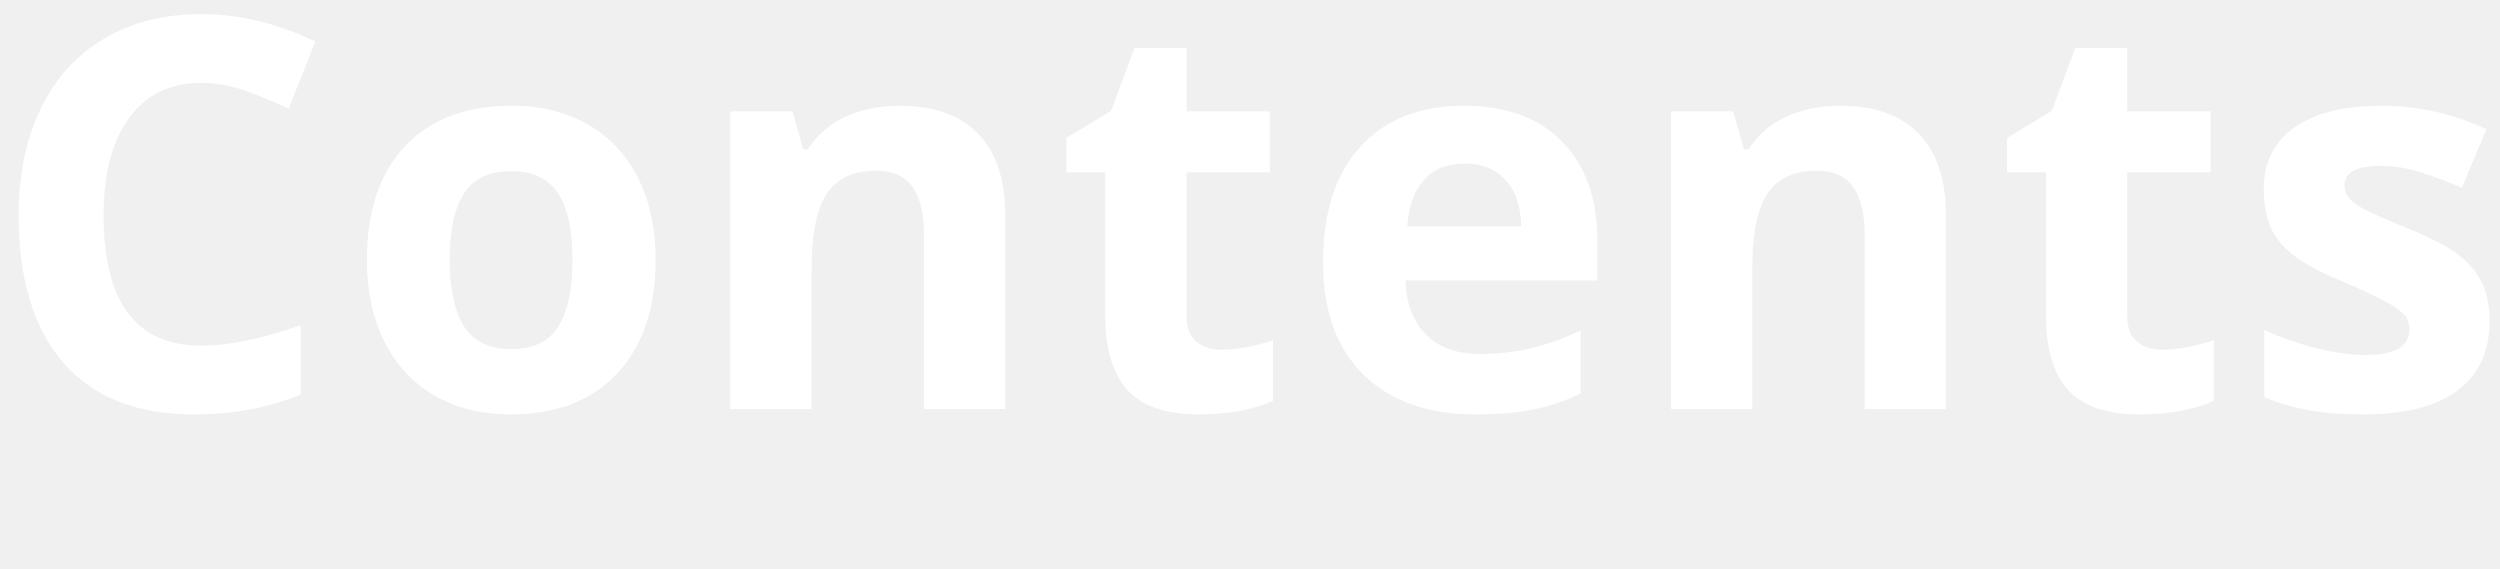
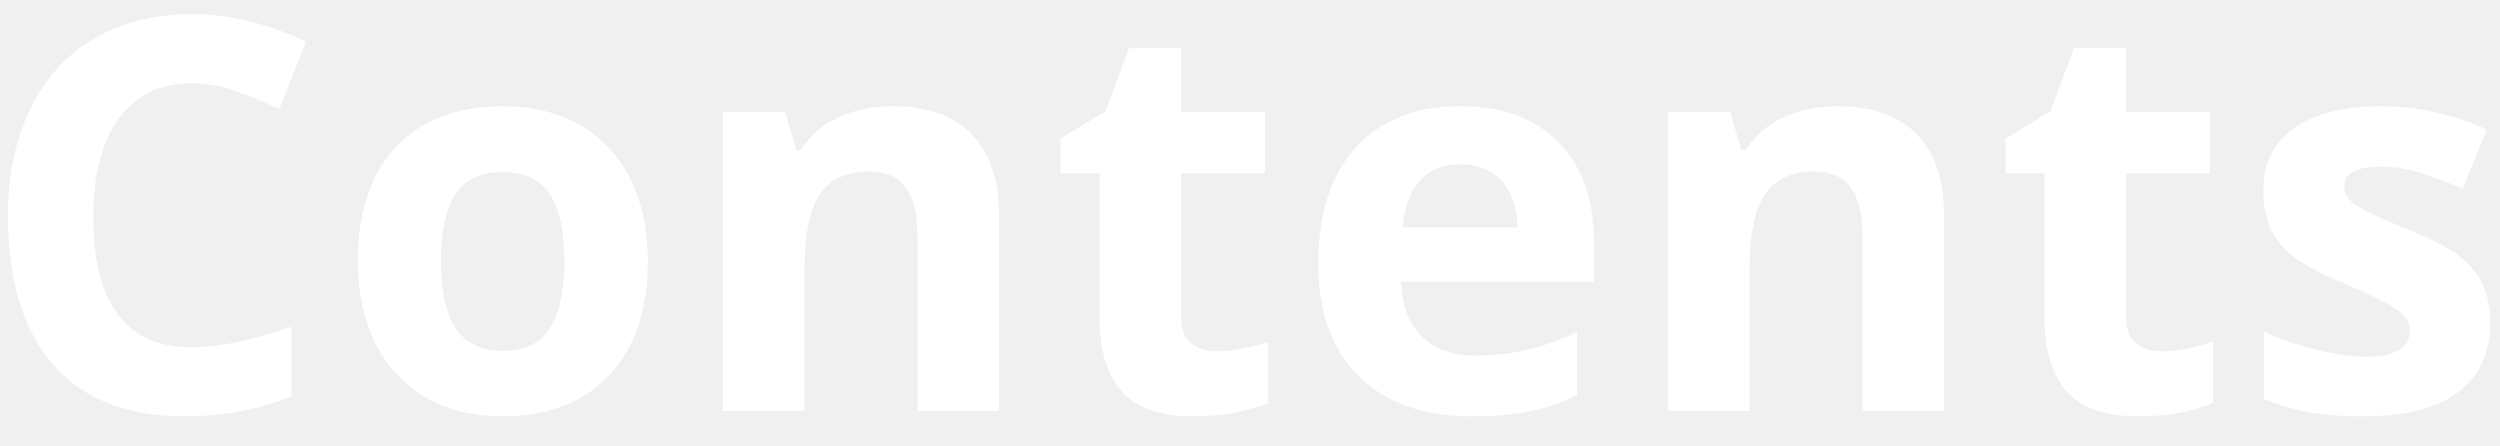
- <svg xmlns="http://www.w3.org/2000/svg" width="110" height="25" fill="#fff">
-   <path d="M8.858 3.645c-1.367 0-2.425.515-3.175 1.546-.75 1.024-1.125 2.454-1.125 4.29 0 3.82 1.433 5.73 4.3 5.73 1.204 0 2.66-.3 4.371-.902v3.046c-1.406.586-2.976.88-4.71.88-2.493 0-4.399-.755-5.72-2.262C1.48 14.457.82 12.285.82 9.457c0-1.781.325-3.34.973-4.676C2.44 3.438 3.37 2.411 4.581 1.7 5.8.98 7.226.621 8.858.621c1.665 0 3.336.402 5.016 1.207l-1.172 2.953c-.64-.304-1.285-.57-1.933-.797a5.769 5.769 0 00-1.91-.34zm10.93 7.781c0 1.297.211 2.277.633 2.941.43.664 1.125.996 2.086.996.953 0 1.637-.328 2.05-.984.423-.664.634-1.649.634-2.953 0-1.297-.211-2.27-.633-2.918-.422-.649-1.114-.973-2.075-.973-.953 0-1.64.324-2.062.973-.422.64-.633 1.613-.633 2.918zm9.059 0c0 2.133-.563 3.8-1.688 5.004-1.125 1.203-2.691 1.804-4.699 1.804-1.258 0-2.367-.273-3.328-.82-.961-.555-1.7-1.348-2.215-2.379-.516-1.031-.773-2.234-.773-3.61 0-2.14.558-3.804 1.675-4.991 1.118-1.188 2.688-1.782 4.711-1.782 1.258 0 2.367.274 3.328.82.961.548 1.7 1.333 2.215 2.356.516 1.024.774 2.223.774 3.598zM44.23 18h-3.575v-7.652c0-.946-.168-1.653-.504-2.121-.335-.477-.87-.715-1.605-.715-1 0-1.723.336-2.168 1.008-.445.664-.668 1.77-.668 3.316V18h-3.574V4.898h2.73l.48 1.676h.2a3.747 3.747 0 011.64-1.43c.704-.328 1.5-.492 2.391-.492 1.524 0 2.68.414 3.469 1.243.79.82 1.184 2.007 1.184 3.562V18zm9.535-2.613c.625 0 1.375-.137 2.25-.41v2.66c-.89.398-1.984.597-3.281.597-1.43 0-2.473-.359-3.13-1.078-.648-.726-.972-1.812-.972-3.258V7.582h-1.71V6.07l1.968-1.195 1.031-2.766h2.285V4.9h3.668v2.683h-3.668v6.316c0 .508.14.883.422 1.125.29.243.668.364 1.137.364zm10.672-8.192c-.758 0-1.352.242-1.781.727-.43.476-.676 1.156-.739 2.039h5.016c-.016-.883-.246-1.563-.692-2.04-.445-.484-1.046-.726-1.804-.726zm.504 11.04c-2.11 0-3.758-.583-4.946-1.747-1.187-1.164-1.78-2.812-1.78-4.945 0-2.195.546-3.89 1.64-5.086 1.101-1.203 2.62-1.805 4.558-1.805 1.852 0 3.293.528 4.325 1.582 1.03 1.055 1.546 2.512 1.546 4.371v1.735h-8.449c.04 1.015.34 1.808.903 2.379.562.57 1.351.855 2.367.855.789 0 1.535-.082 2.238-.246a11.2 11.2 0 002.203-.785v2.766a8.212 8.212 0 01-2.004.691c-.71.156-1.578.234-2.601.234zM85.62 18h-3.574v-7.652c0-.946-.168-1.653-.504-2.121-.336-.477-.87-.715-1.605-.715-1 0-1.723.336-2.168 1.008-.445.664-.668 1.77-.668 3.316V18h-3.574V4.898h2.73l.48 1.676h.2a3.747 3.747 0 011.64-1.43c.704-.328 1.5-.492 2.391-.492 1.523 0 2.68.414 3.469 1.243.789.82 1.183 2.007 1.183 3.562V18zm9.536-2.613c.625 0 1.375-.137 2.25-.41v2.66c-.891.398-1.985.597-3.282.597-1.43 0-2.472-.359-3.128-1.078-.649-.726-.973-1.812-.973-3.258V7.582h-1.711V6.07l1.969-1.195 1.03-2.766h2.286V4.9h3.668v2.683h-3.668v6.316c0 .508.14.883.422 1.125.289.243.668.364 1.137.364zm14.386-1.277c0 1.343-.468 2.367-1.406 3.07-.93.703-2.324 1.054-4.183 1.054-.954 0-1.766-.066-2.438-.199a8.966 8.966 0 01-1.887-.562V14.52c.664.312 1.411.574 2.239.785.836.21 1.57.316 2.203.316 1.297 0 1.945-.375 1.945-1.125 0-.281-.086-.508-.258-.68-.172-.18-.468-.379-.89-.597a20.825 20.825 0 00-1.688-.785c-1.008-.422-1.75-.813-2.226-1.172-.469-.36-.813-.77-1.032-1.23-.21-.47-.316-1.044-.316-1.723 0-1.164.449-2.063 1.348-2.696.906-.64 2.187-.96 3.843-.96 1.578 0 3.114.343 4.606 1.03l-1.078 2.579a19.95 19.95 0 00-1.84-.692 5.779 5.779 0 00-1.746-.27c-1.055 0-1.582.286-1.582.856 0 .32.168.598.504.832.343.235 1.089.582 2.238 1.043 1.023.414 1.773.801 2.25 1.16.476.36.828.774 1.055 1.243.226.468.339 1.027.339 1.675z" />
+ <svg xmlns="http://www.w3.org/2000/svg" width="73" height="13" fill="none">
+   <path d="M5.592 2.43c-.912 0-1.617.343-2.117 1.03-.5.683-.75 1.636-.75 2.86 0 2.547.955 3.82 2.867 3.82.802 0 1.773-.2 2.914-.6v2.03c-.938.39-1.985.586-3.14.586-1.662 0-2.933-.502-3.813-1.508C.673 9.638.233 8.19.233 6.305c0-1.188.216-2.227.648-3.117.432-.896 1.052-1.581 1.86-2.055.812-.48 1.762-.719 2.85-.719 1.11 0 2.225.268 3.345.805l-.782 1.968a12.63 12.63 0 00-1.289-.53 3.846 3.846 0 00-1.273-.227zm7.286 5.187c0 .865.14 1.518.422 1.961.287.443.75.664 1.39.664.636 0 1.092-.219 1.368-.656.281-.443.422-1.099.422-1.969 0-.864-.14-1.513-.422-1.945-.281-.432-.742-.649-1.383-.649-.635 0-1.094.217-1.375.649-.281.427-.422 1.075-.422 1.945zm6.04 0c0 1.422-.376 2.534-1.126 3.336-.75.802-1.794 1.203-3.133 1.203-.838 0-1.578-.182-2.218-.547a3.69 3.69 0 01-1.477-1.586c-.344-.687-.515-1.49-.515-2.406 0-1.427.372-2.536 1.117-3.328.745-.792 1.791-1.187 3.14-1.187.839 0 1.579.182 2.22.546a3.65 3.65 0 011.476 1.57c.343.683.515 1.483.515 2.4zM29.173 12H26.79V6.898c0-.63-.112-1.101-.336-1.414-.224-.317-.58-.476-1.07-.476-.667 0-1.149.224-1.446.672-.297.442-.445 1.18-.445 2.21V12H21.11V3.266h1.82l.32 1.117h.134a2.49 2.49 0 011.093-.953c.469-.22 1-.328 1.594-.328 1.016 0 1.787.276 2.313.828.526.547.789 1.338.789 2.375V12zm6.357-1.742c.416 0 .916-.091 1.5-.274v1.774c-.594.265-1.324.398-2.188.398-.953 0-1.648-.24-2.086-.719-.432-.484-.648-1.208-.648-2.171V5.055h-1.141V4.047l1.312-.797.688-1.844h1.523v1.86h2.446v1.789H34.49v4.21c0 .34.094.59.282.75.192.162.445.243.757.243zm7.114-5.461c-.505 0-.901.161-1.188.484-.286.318-.45.771-.492 1.36h3.344c-.01-.589-.164-1.042-.46-1.36-.298-.323-.699-.484-1.204-.484zm.336 7.36c-1.406 0-2.505-.389-3.297-1.165-.792-.776-1.187-1.875-1.187-3.297 0-1.463.364-2.593 1.093-3.39.735-.802 1.748-1.203 3.04-1.203 1.234 0 2.195.351 2.882 1.054.688.703 1.031 1.675 1.031 2.914v1.157H40.91c.026.677.226 1.205.601 1.585.375.38.901.57 1.578.57.526 0 1.024-.054 1.492-.163.47-.11.959-.284 1.47-.524v1.844a5.48 5.48 0 01-1.337.461c-.474.104-1.052.156-1.734.156zM56.767 12h-2.383V6.898c0-.63-.112-1.101-.336-1.414-.224-.317-.581-.476-1.07-.476-.667 0-1.149.224-1.446.672-.297.442-.445 1.18-.445 2.21V12h-2.383V3.266h1.82l.32 1.117h.133c.266-.422.63-.74 1.094-.953.469-.22 1-.328 1.594-.328 1.016 0 1.786.276 2.312.828.527.547.79 1.338.79 2.375V12zm6.356-1.742c.417 0 .917-.091 1.5-.274v1.774c-.593.265-1.323.398-2.187.398-.953 0-1.649-.24-2.086-.719-.432-.484-.649-1.208-.649-2.171V5.055h-1.14V4.047l1.312-.797.688-1.844h1.523v1.86h2.446v1.789h-2.446v4.21c0 .34.094.59.281.75.193.162.446.243.758.243zm9.592-.852c0 .896-.313 1.578-.938 2.047-.62.469-1.55.703-2.79.703a8.516 8.516 0 01-1.624-.133 5.98 5.98 0 01-1.258-.375V9.68c.443.208.94.383 1.492.523.558.14 1.047.211 1.47.211.864 0 1.296-.25 1.296-.75a.613.613 0 00-.172-.453c-.115-.12-.312-.253-.594-.399a13.831 13.831 0 00-1.125-.523c-.672-.281-1.166-.542-1.484-.781a2.26 2.26 0 01-.688-.82c-.14-.313-.21-.696-.21-1.149 0-.776.299-1.375.898-1.797.604-.427 1.458-.64 2.562-.64a7.26 7.26 0 013.07.687l-.718 1.719a13.222 13.222 0 00-1.227-.461c-.38-.12-.768-.18-1.164-.18-.703 0-1.054.19-1.054.57 0 .214.112.399.336.555.229.156.726.388 1.492.696.682.276 1.182.533 1.5.773.318.24.552.516.703.828.151.313.227.685.227 1.117z" fill="#fff" />
</svg>
